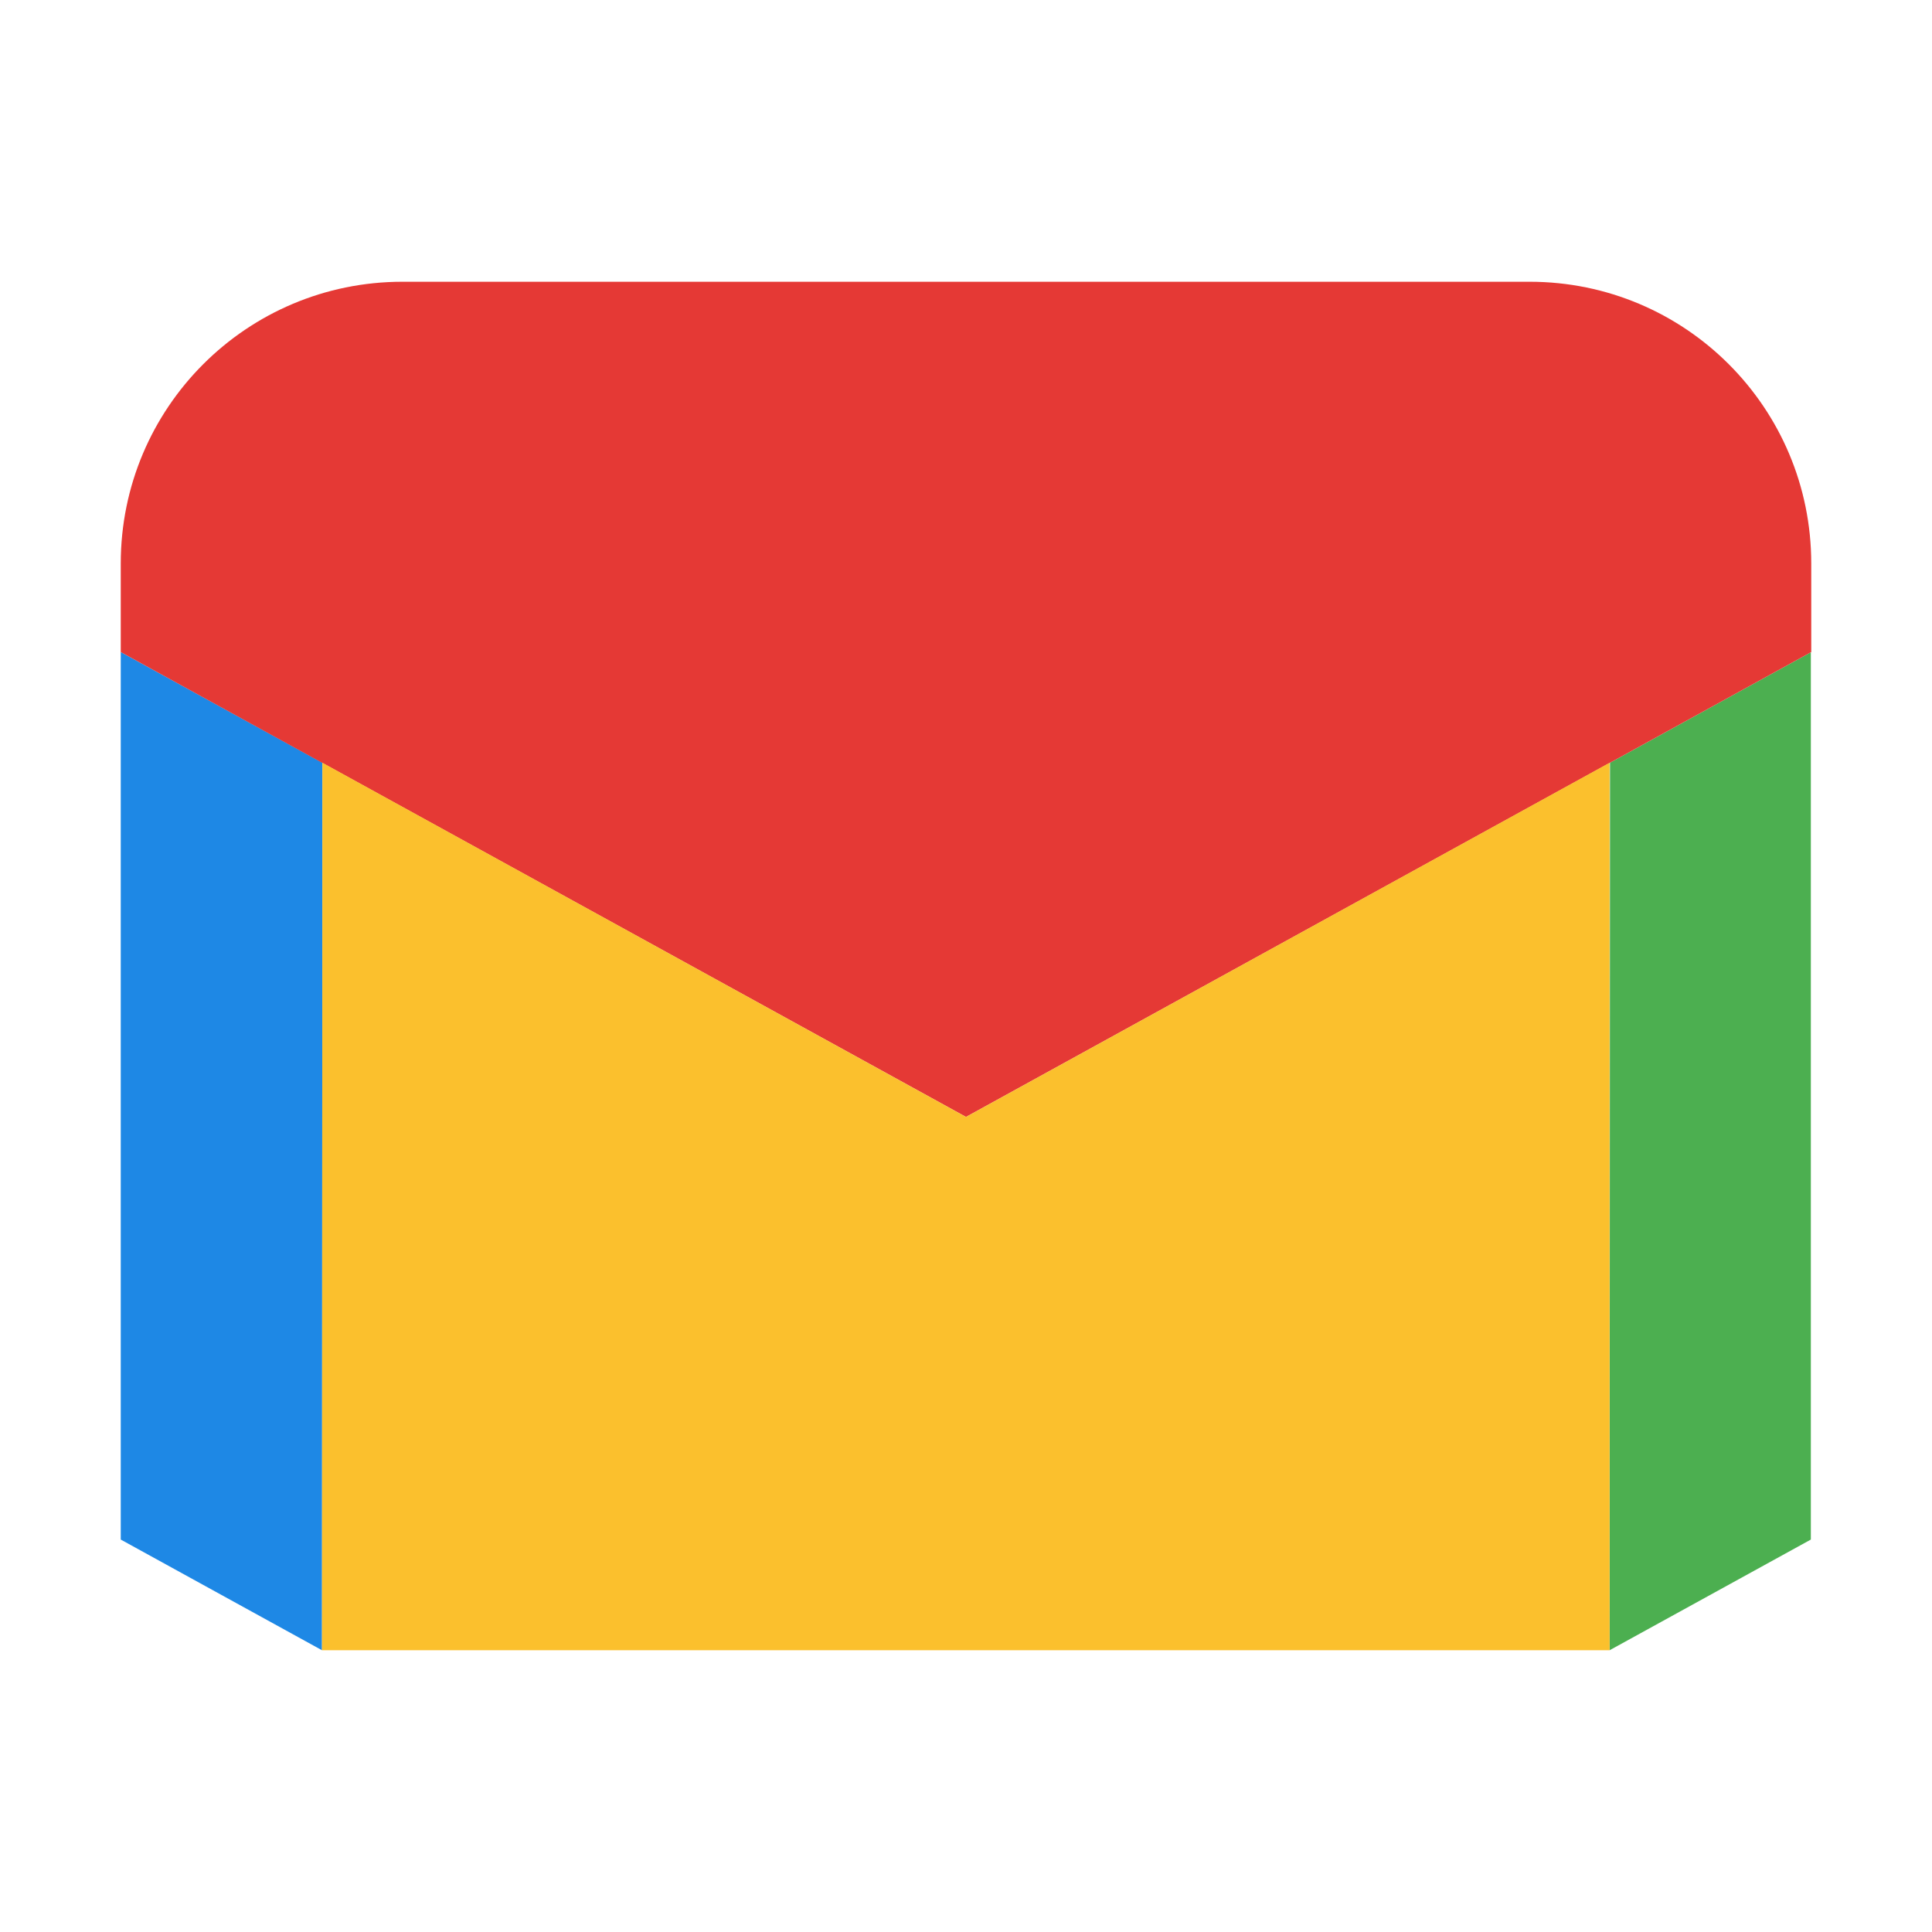
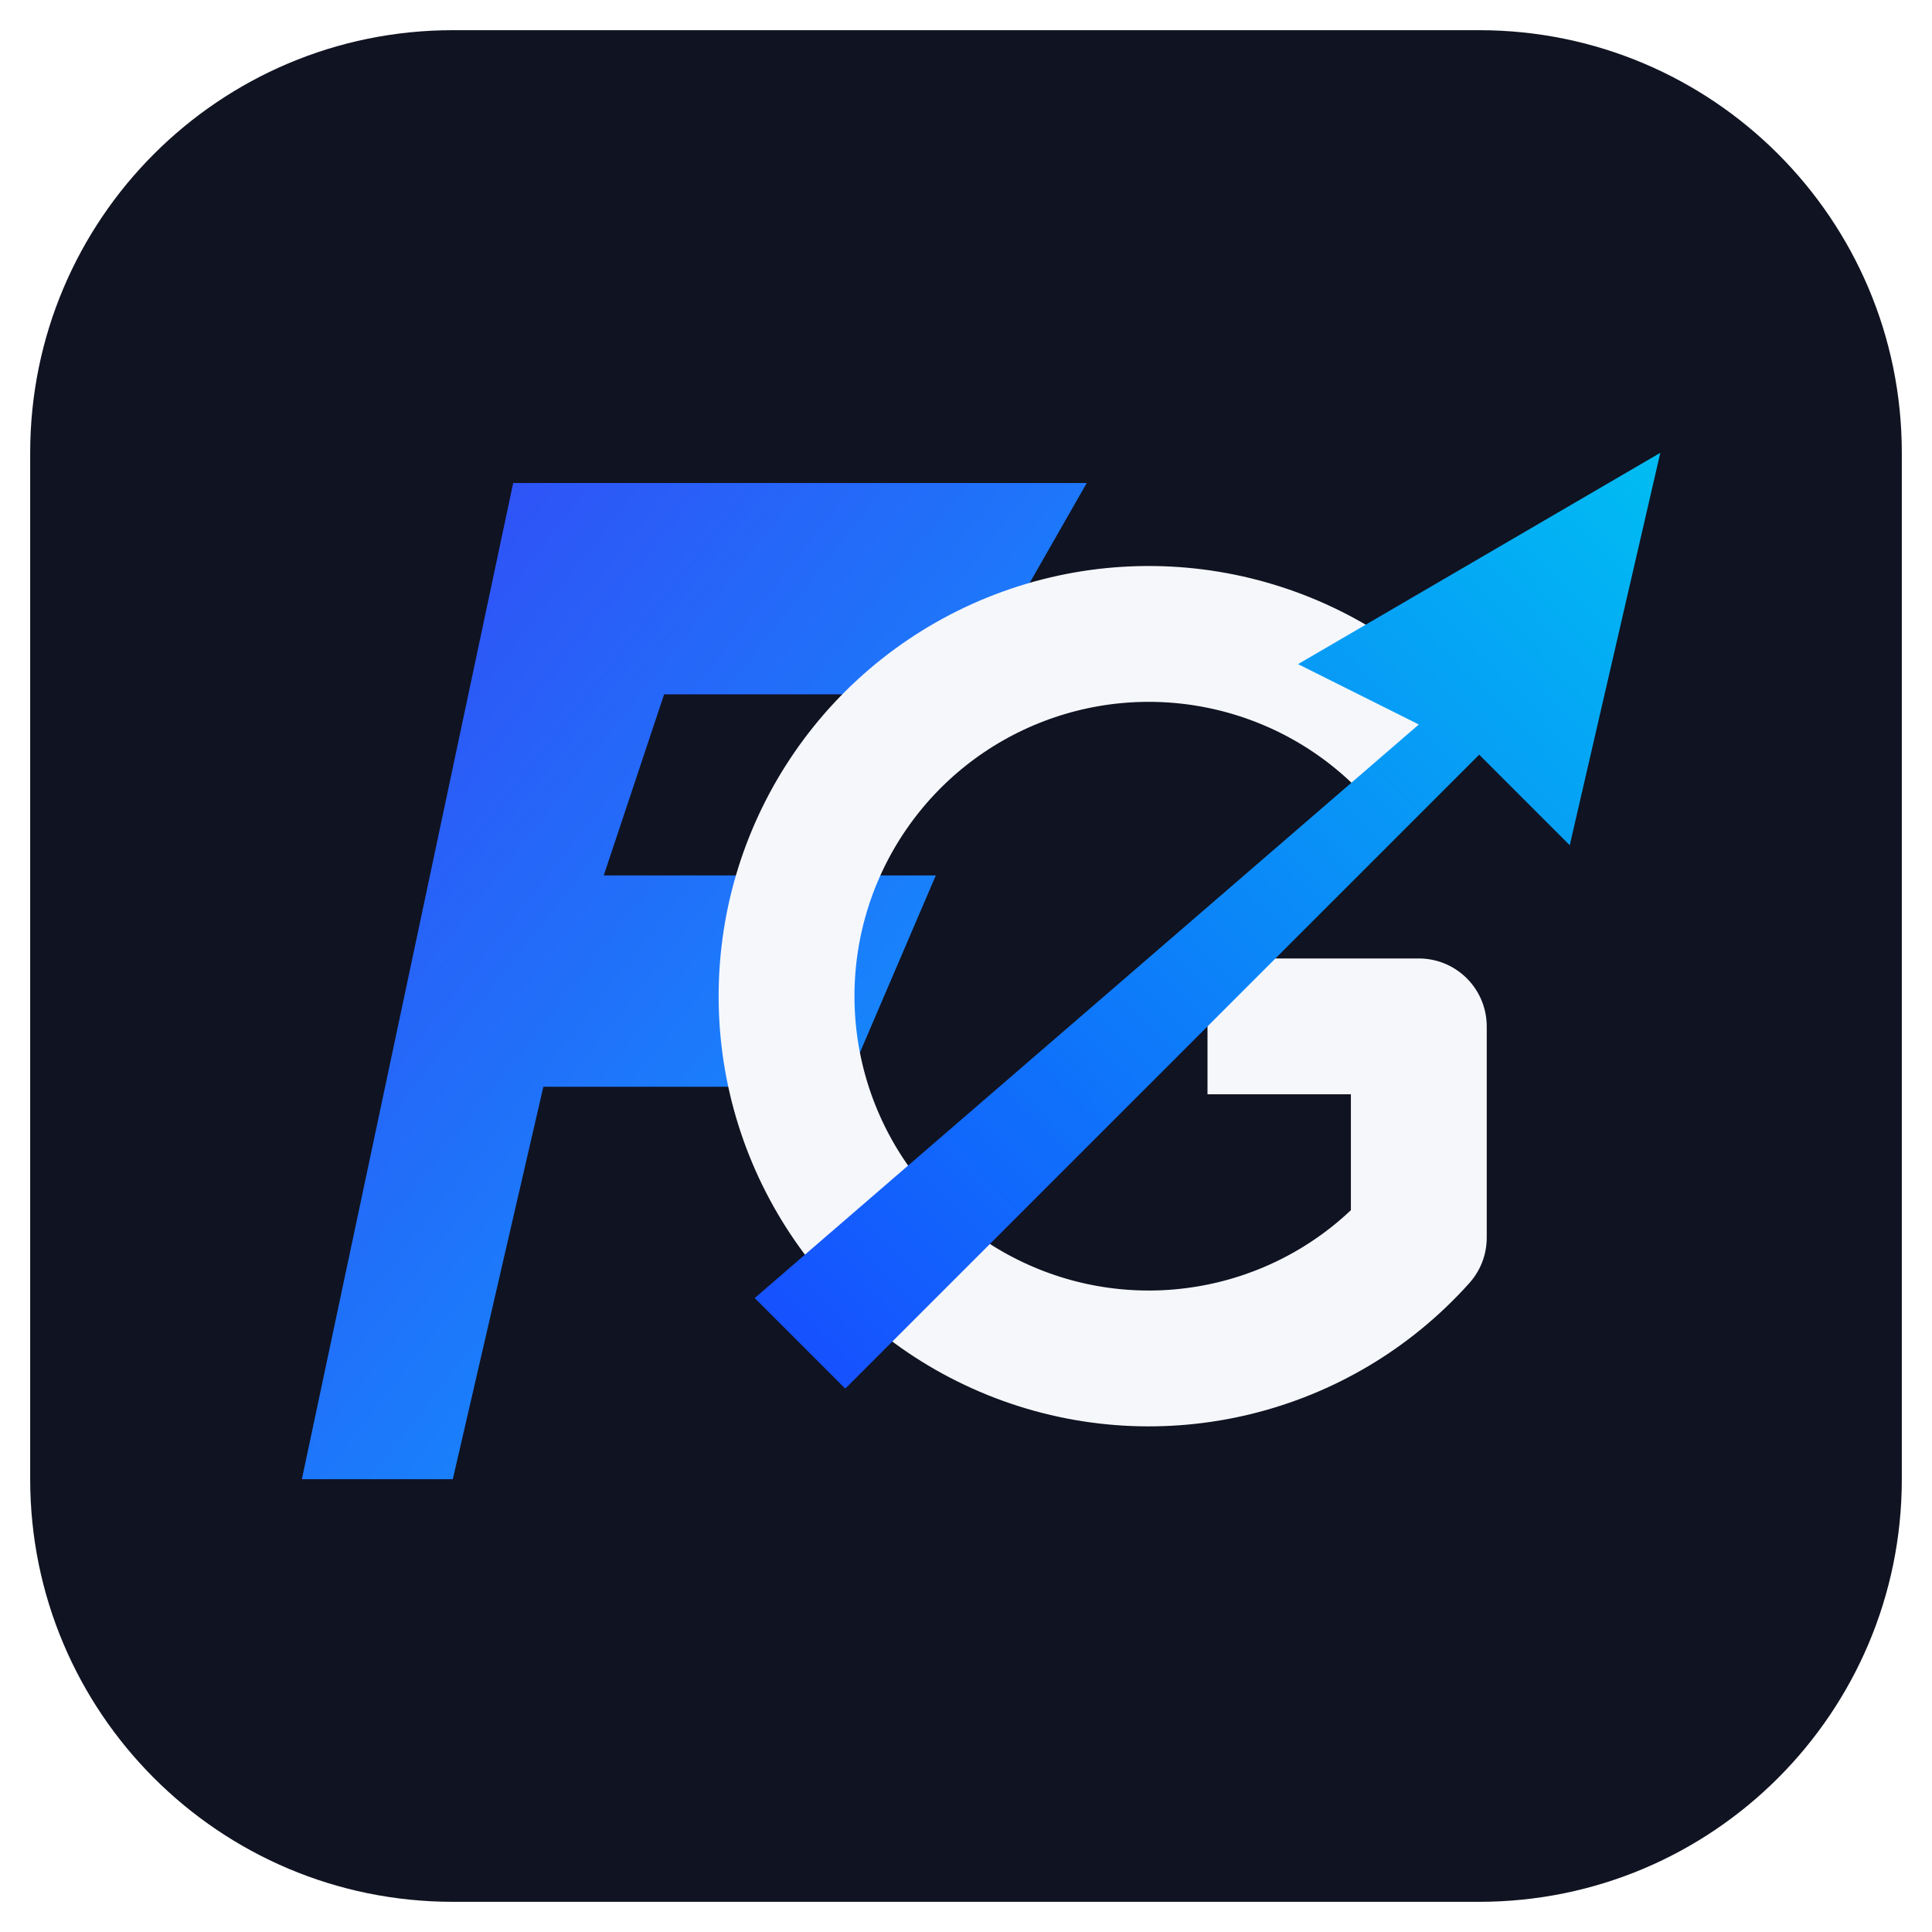
- <svg xmlns="http://www.w3.org/2000/svg" viewBox="0 0 48 48" width="48px" height="48px">
-   <path fill="#4caf50" d="M45,16.2l-5,2.75l-0.01,22.05l5-2.75V16.2z" />
-   <path fill="#1e88e5" d="M3,16.2v22.05l5,2.75l0.01-22.05L3,16.2z" />
-   <path fill="#e53935" d="M38,7H10C6.13,7,3,10.13,3,14v2.2l21,11.55l21-11.55V14C45,10.13,41.87,7,38,7z" />
-   <path fill="#fbc02d" d="M39.99,18.95L24,27.75L8.01,18.95L8,41l31.99,0L39.99,18.95z" />
+ <svg xmlns="http://www.w3.org/2000/svg" width="512" height="512" viewBox="0 0 64 64" role="img" aria-labelledby="title">
+   <defs>
+     <linearGradient id="fg" x1="0" y1="0" x2="1" y2="1">
+       <stop offset="0%" stop-color="#3547F5" />
+       <stop offset="100%" stop-color="#06A6FF" />
+     </linearGradient>
+     <linearGradient id="ar" x1="0" y1="1" x2="1" y2="0">
+       <stop offset="0%" stop-color="#174CFF" />
+       <stop offset="100%" stop-color="#00BDF2" />
+     </linearGradient>
+   </defs>
+   <rect x="1" y="1" width="62" height="62" rx="14" fill="#101321" />
+   <path d="M10 49 L17 16 H36 L32 23 H22 L20 29 H31 L28 36 H18 L15 49 Z" fill="url(#fg)" />
+   <path d="M47 25 A12 12 0 1 0 47 41 L47 34 L40 34" fill="none" stroke="#F5F7FB" stroke-width="4.5" stroke-linecap="butt" stroke-linejoin="round" />
+   <path d="M25 43 L47 24 L43 22 L55 15 L52 28 L49 25 L28 46 Z" fill="url(#ar)" />
</svg>
